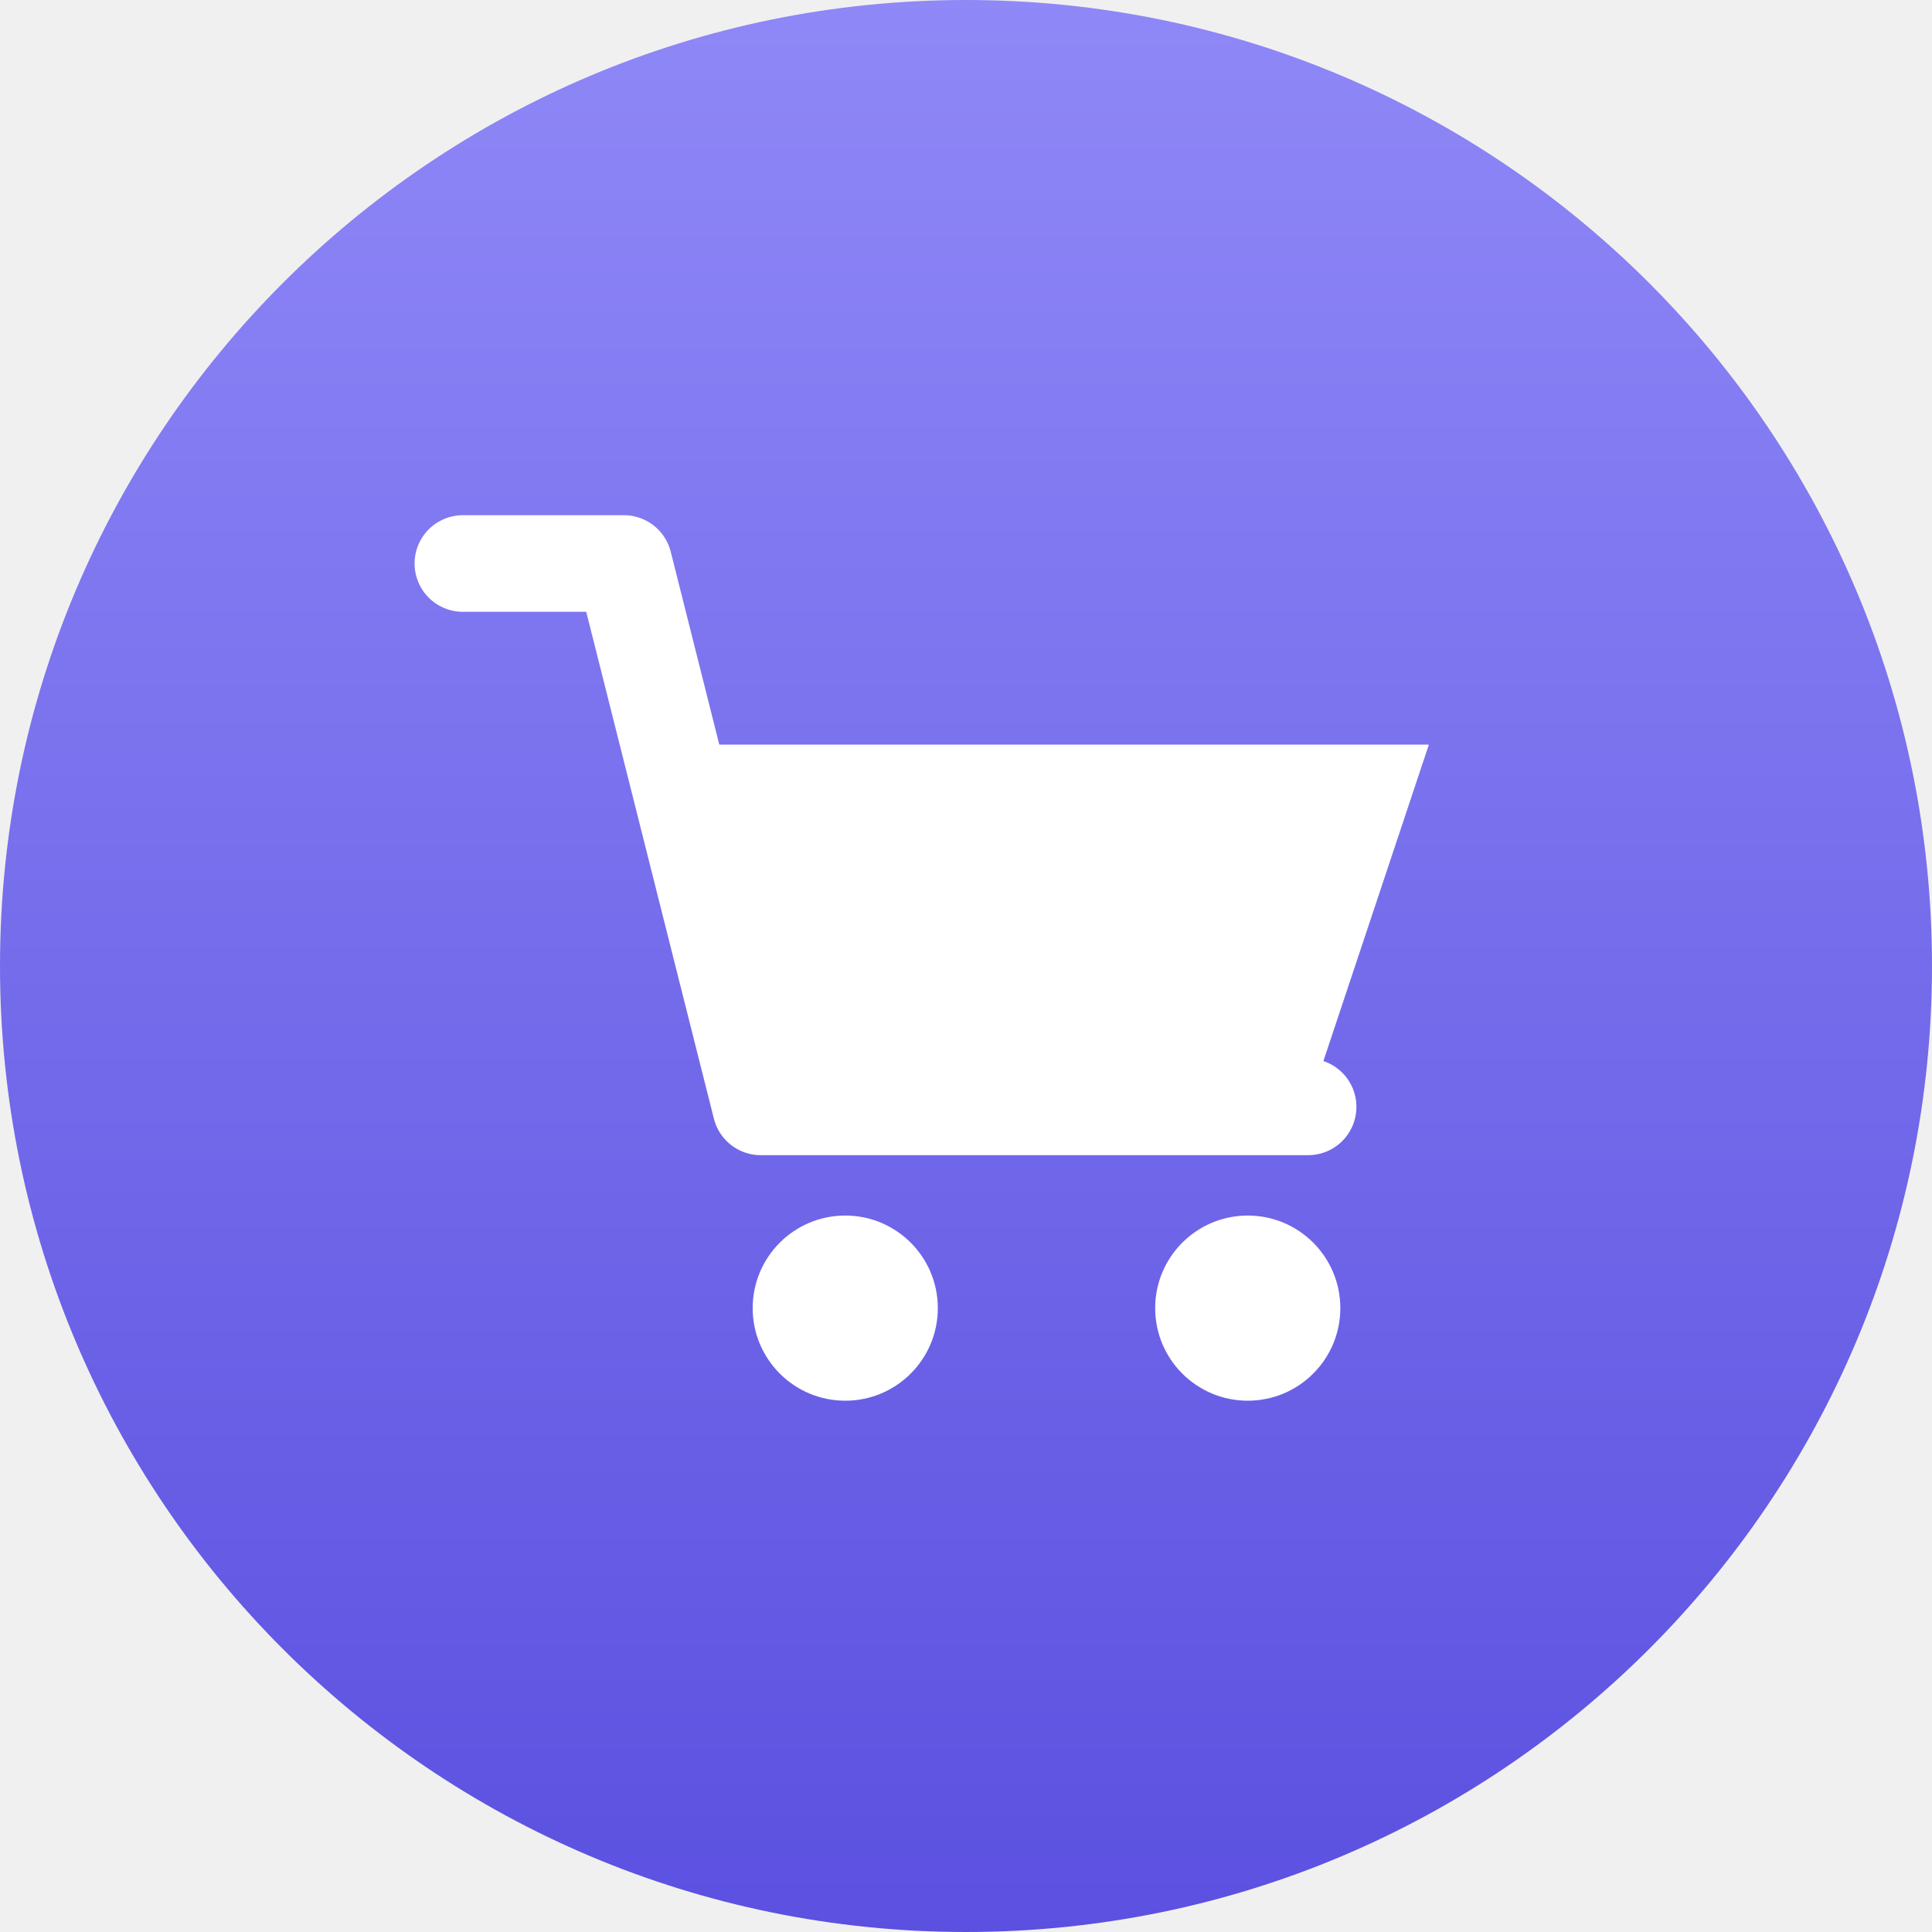
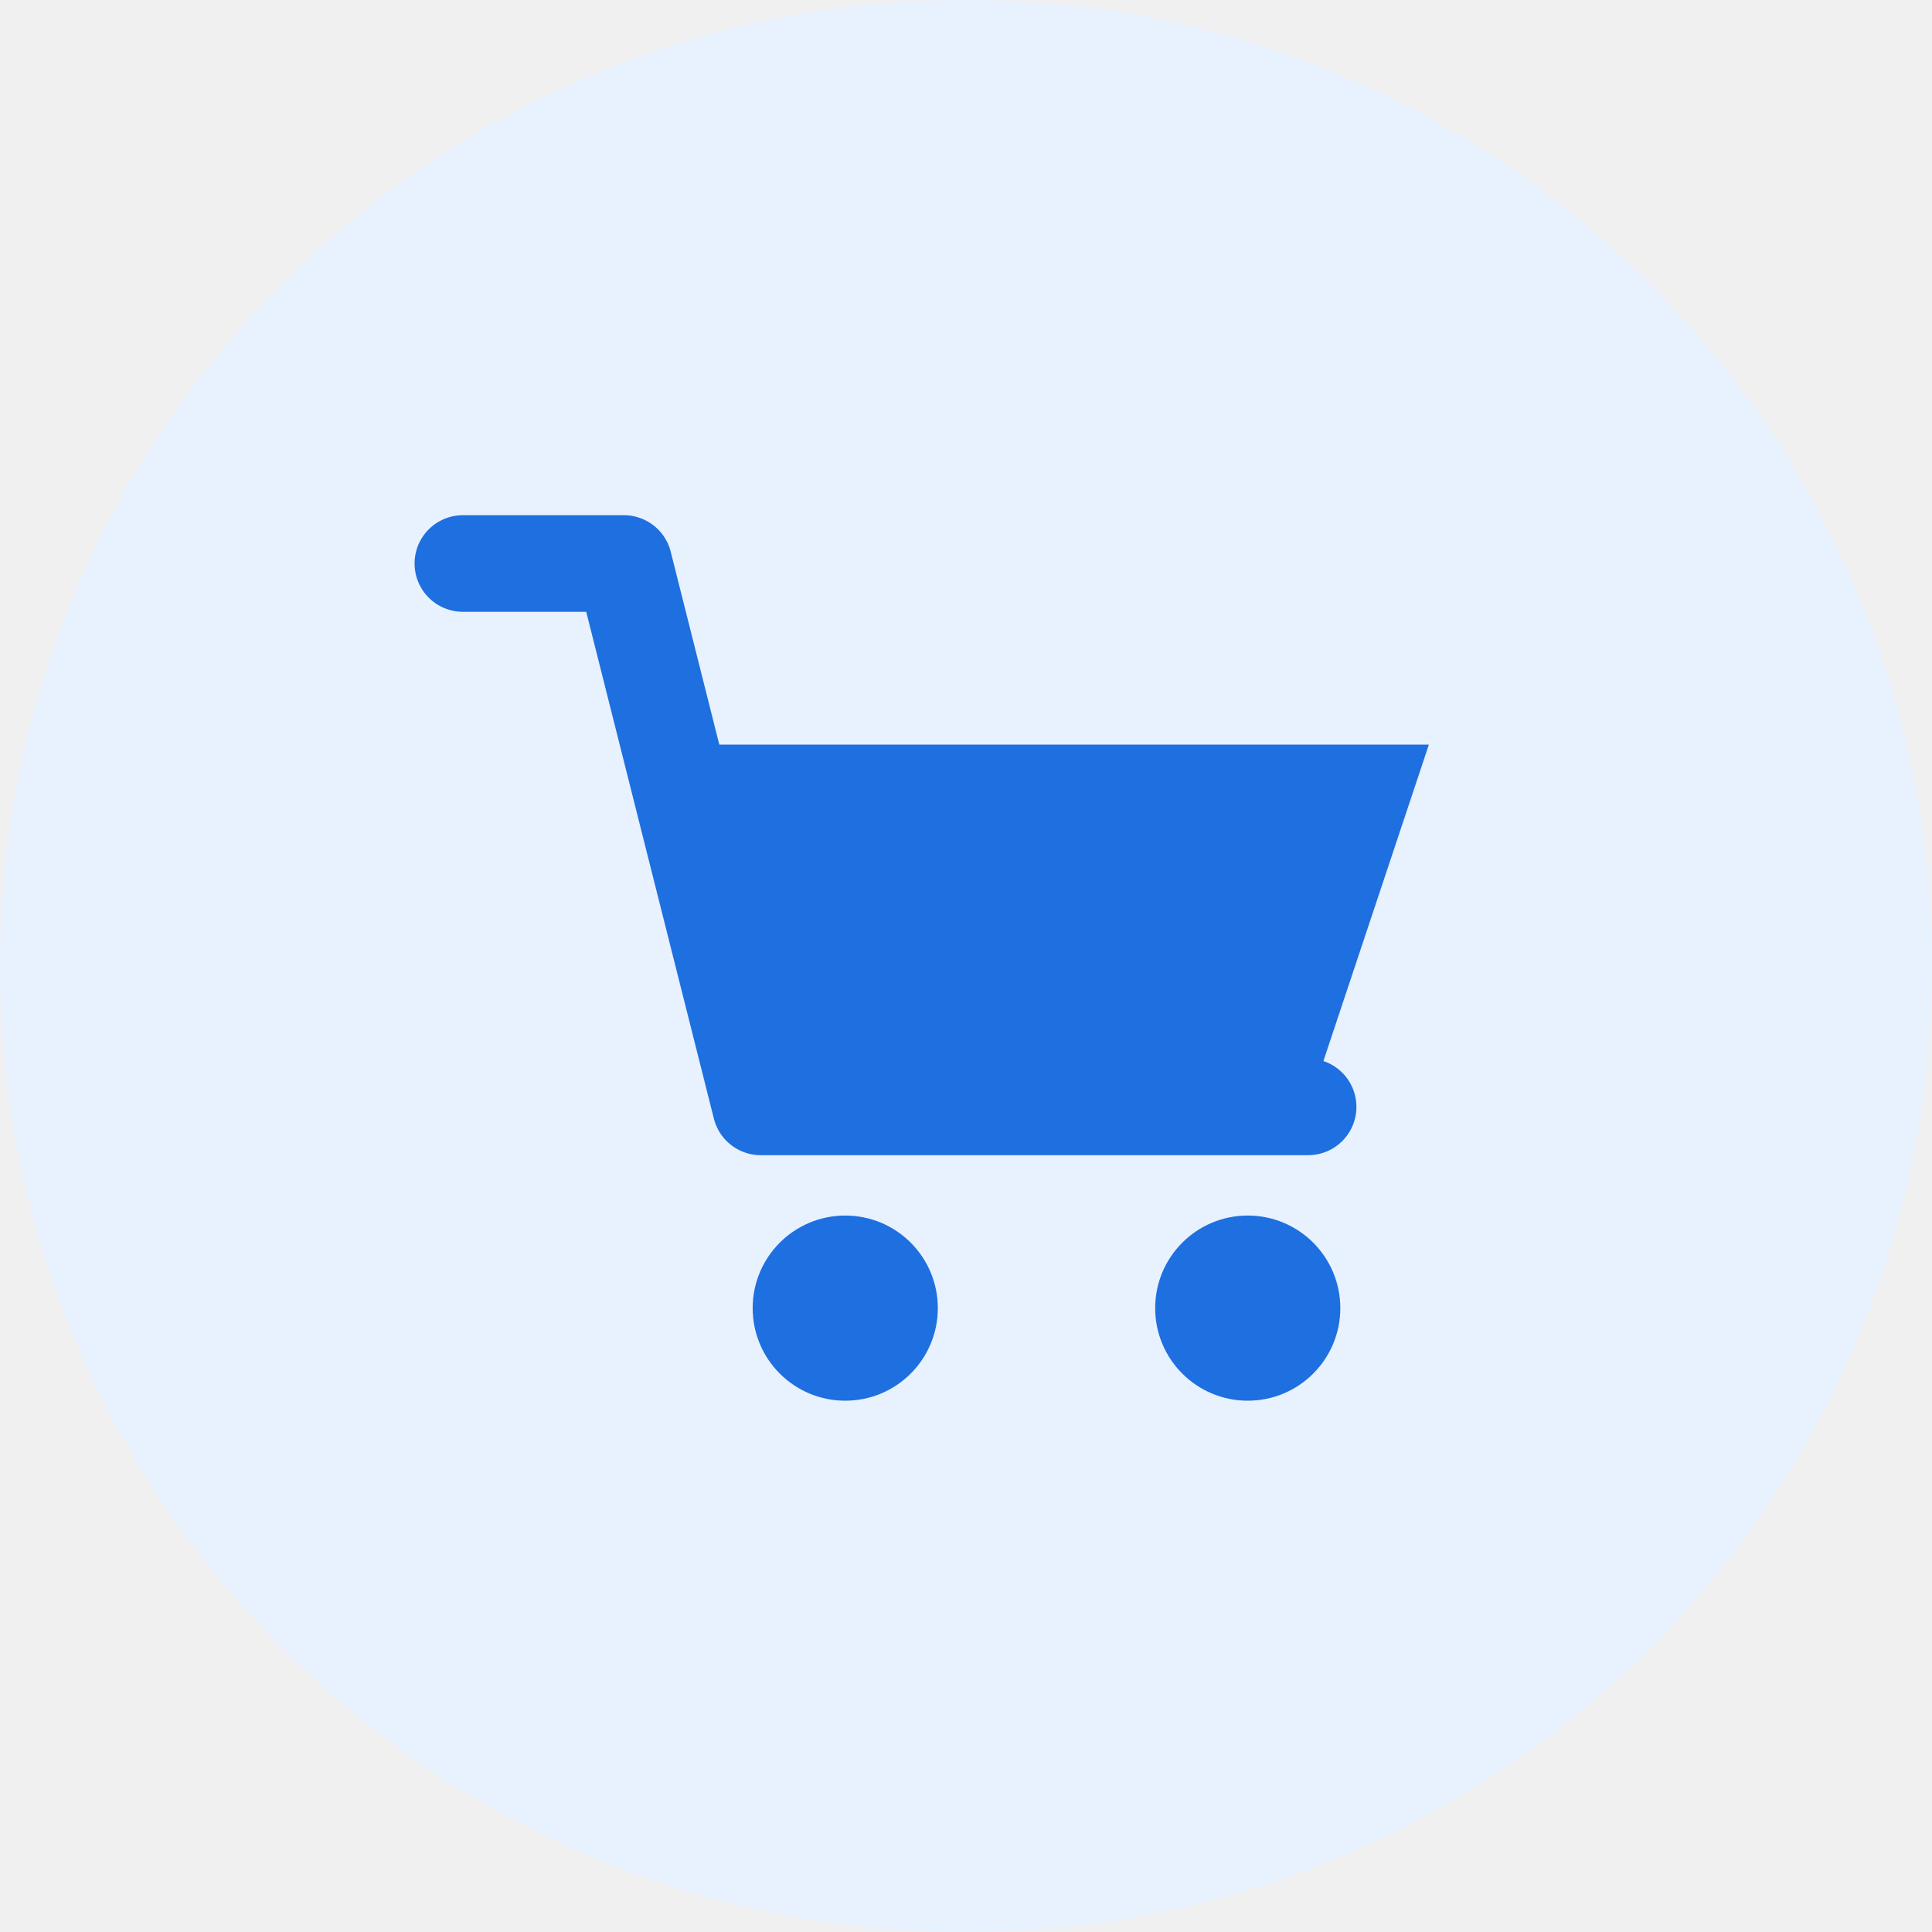
<svg xmlns="http://www.w3.org/2000/svg" width="48" height="48" viewBox="0 0 48 48">
  <defs>
    <linearGradient id="g3" x1="0" y1="0" x2="0" y2="1">
-       <stop offset="0" stop-color="#8F88F7" />
-       <stop offset="1" stop-color="#5B50E0" />
+       <stop offset="0" stop-color="#E8F1FE" />
+       <stop offset="1" stop-color="#E8F1FE" />
    </linearGradient>
  </defs>
  <circle cx="24" cy="24" r="24" fill="url(#g3)" />
-   <path d="M17.2 18.5H35.5l-3 9H19.6z" fill="#fff" />
-   <path d="M11.5 14h4l3.4 13.5h13.6" fill="none" stroke="#fff" stroke-width="2.4" stroke-linecap="round" stroke-linejoin="round" />
-   <circle cx="21" cy="32.5" r="2.3" fill="#fff" />
-   <circle cx="31" cy="32.5" r="2.3" fill="#fff" />
+   <path d="M17.2 18.5H35.5l-3 9H19.6z" fill="#1E6FE0" />
+   <path d="M11.5 14h4l3.4 13.5h13.6" fill="none" stroke="#1E6FE0" stroke-width="2.4" stroke-linecap="round" stroke-linejoin="round" />
+   <circle cx="21" cy="32.5" r="2.3" fill="#1E6FE0" />
+   <circle cx="31" cy="32.5" r="2.3" fill="#1E6FE0" />
</svg>
